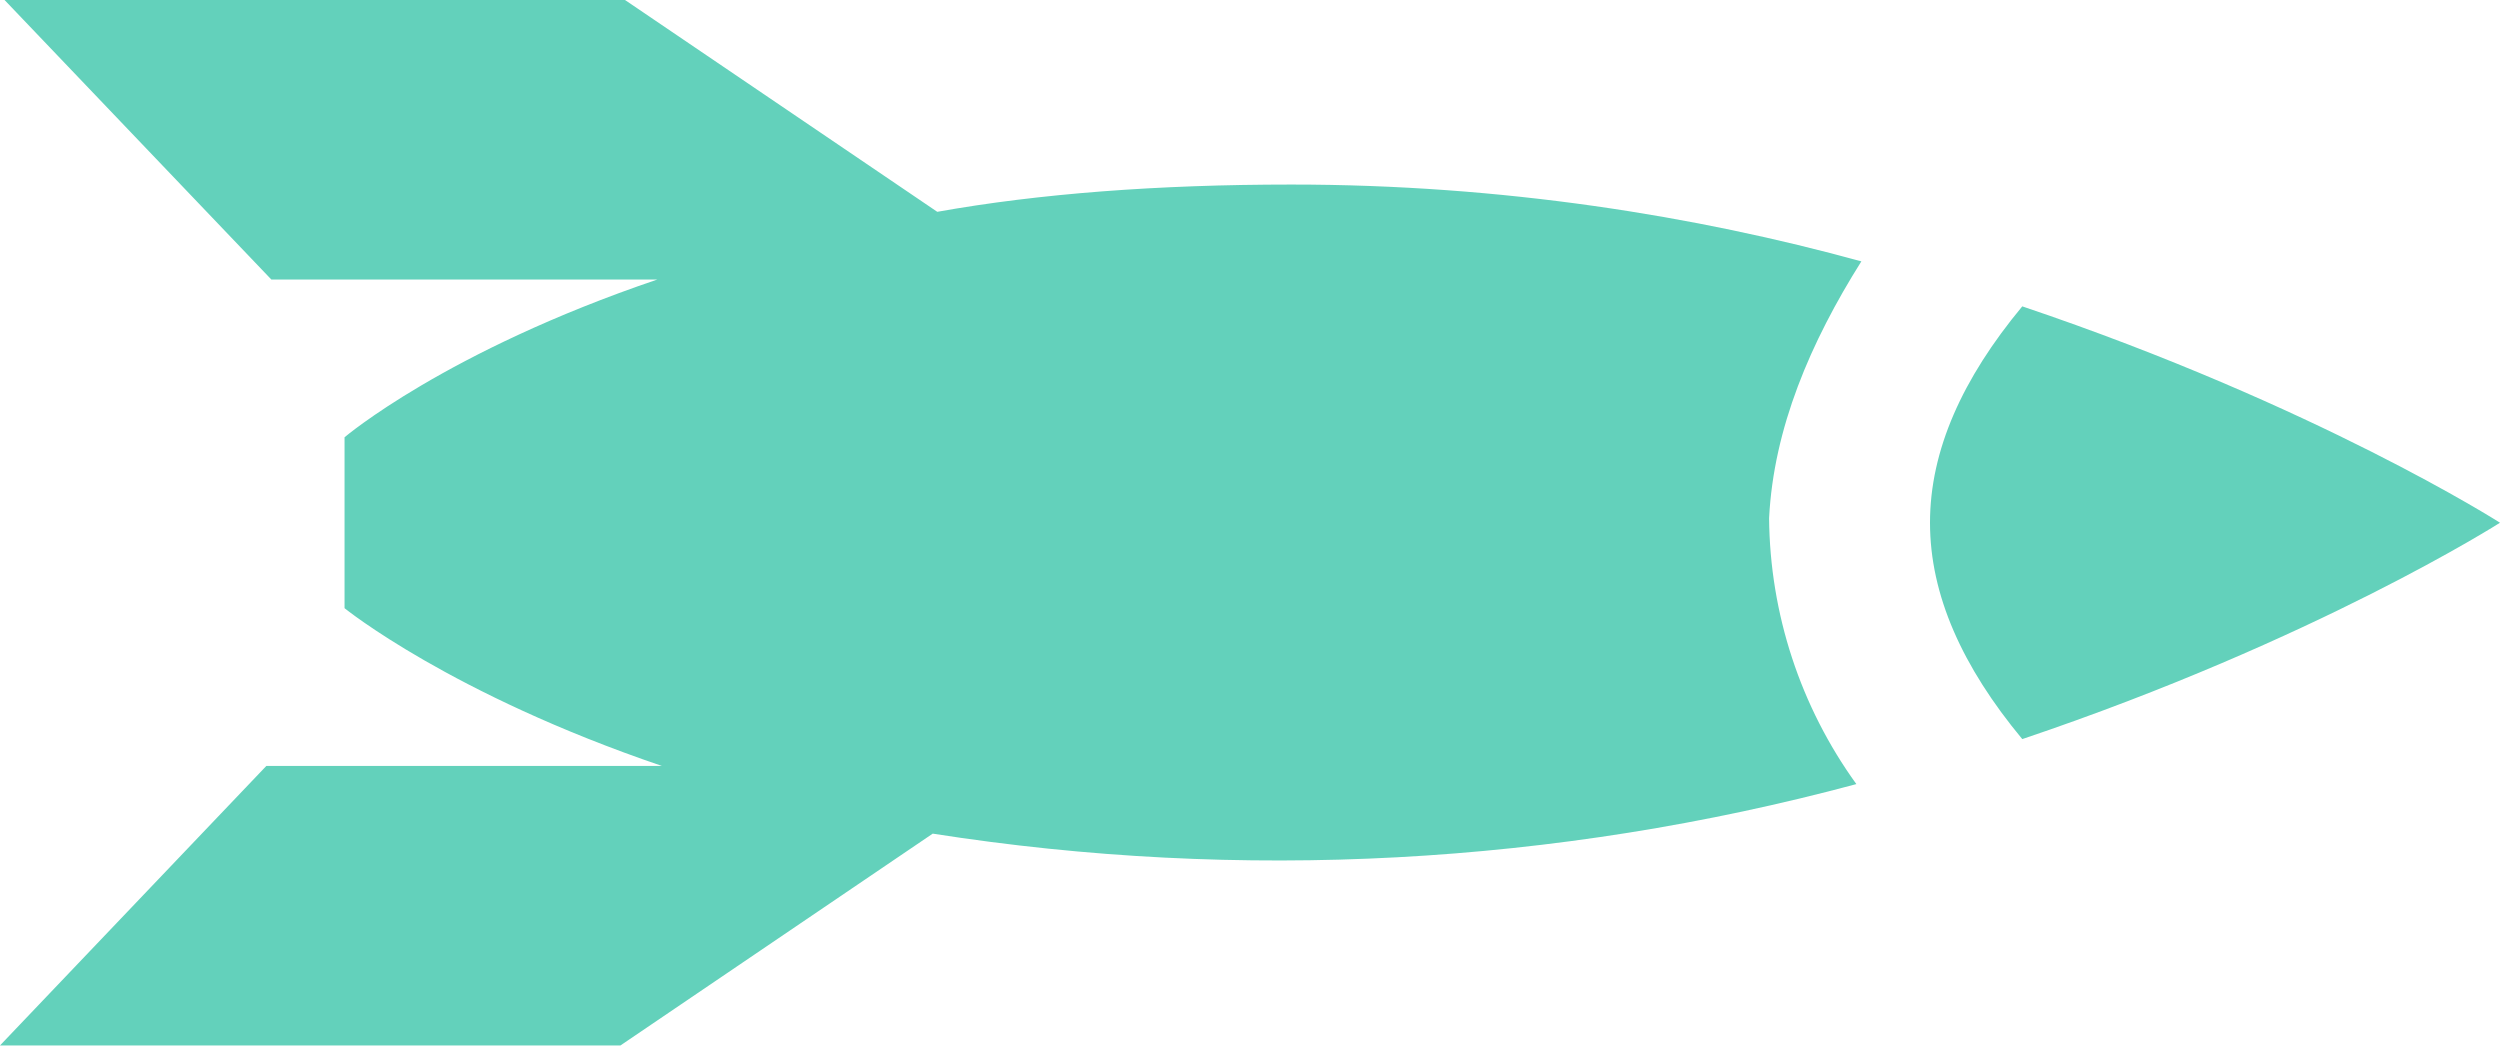
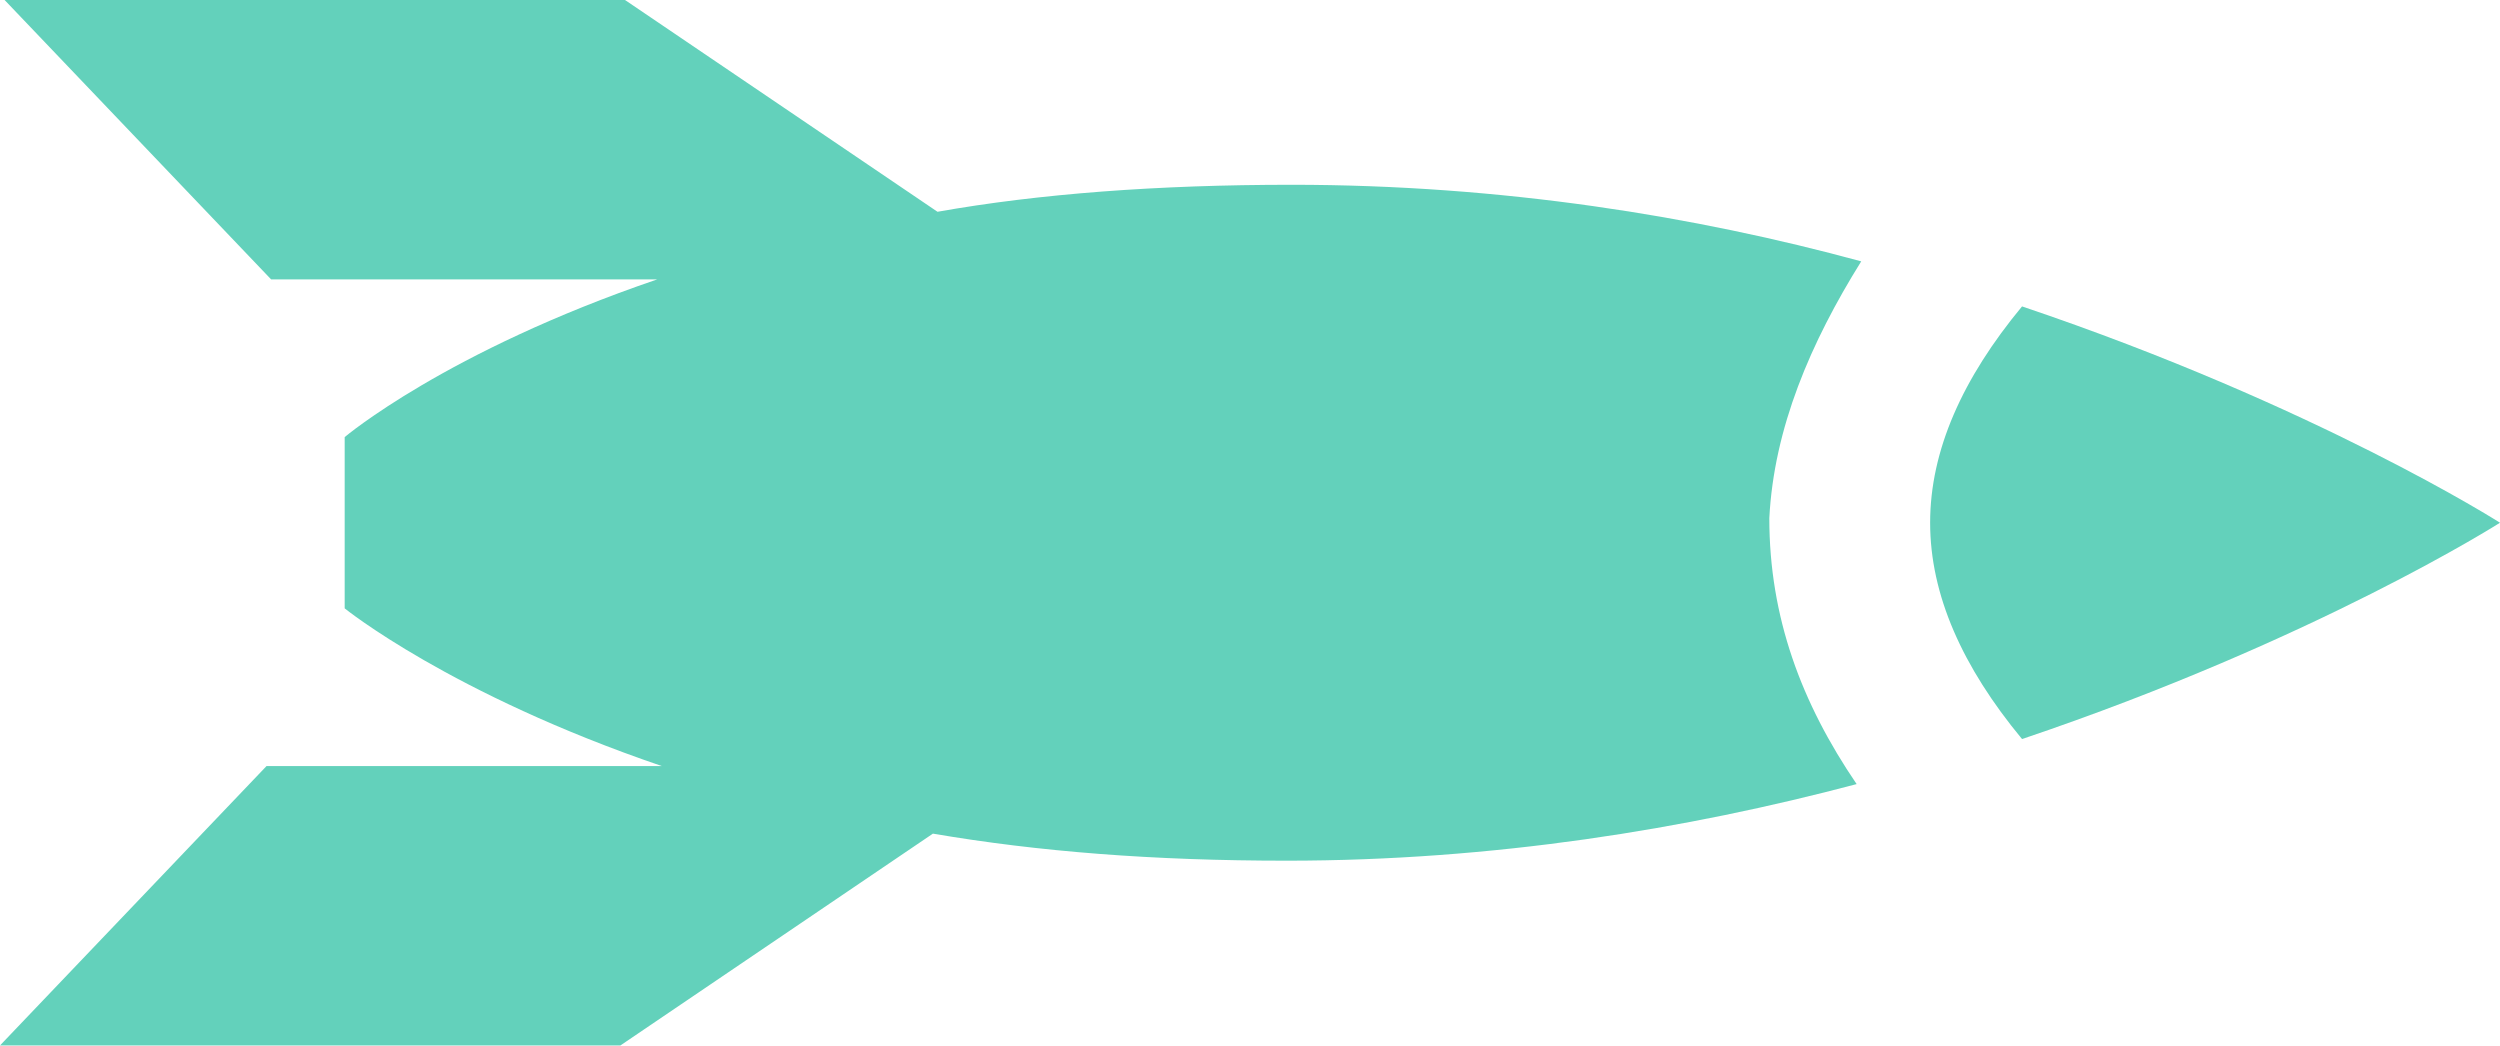
<svg xmlns="http://www.w3.org/2000/svg" width="55" height="23" viewBox="0 0 55 23" fill="none">
-   <path d="M40.95 5.75c-3.64-1-7.89-1.69-12.54-1.69-2.93 0-5.56.2-7.79.6L13.75 0H.1l5.87 6.15h8.49C9.8 7.73 7.58 9.62 7.58 9.62v3.76s2.33 1.89 6.98 3.47h-8.7L0 23h13.65l6.87-4.66a49.05 49.05 0 0 0 20.32-1.09 10.14 10.14 0 0 1-1.92-5.85c.1-1.98.91-3.87 2.03-5.65ZM44.49 6.74c-1.32 1.59-2.03 3.17-2.03 4.76 0 1.59.71 3.17 2.03 4.76C50.96 14.08 55 11.5 55 11.5s-4.04-2.58-10.51-4.76Z" fill="#63D1BB" />
+   <path d="M40.947 5.75C37.307 4.759 33.061 4.065 28.41 4.065C25.478 4.065 22.849 4.263 20.625 4.659L13.75 0H0.101L5.965 6.147H14.458C9.807 7.733 7.583 9.616 7.583 9.616V13.384C7.583 13.384 9.908 15.267 14.559 16.853H5.864L0 23H13.649L20.524 18.34C22.849 18.737 25.377 18.935 28.309 18.935C32.858 18.935 37.105 18.241 40.846 17.25C39.632 15.466 38.925 13.582 38.925 11.401C39.026 9.418 39.834 7.535 40.947 5.75Z" fill="#63D1BB" />
+   <path d="M44.485 6.741C43.171 8.327 42.463 9.914 42.463 11.5C42.463 13.086 43.171 14.672 44.485 16.259C50.956 14.077 55 11.5 55 11.5C55 11.5 50.956 8.922 44.485 6.741Z" fill="#63D1BB" />
</svg>
